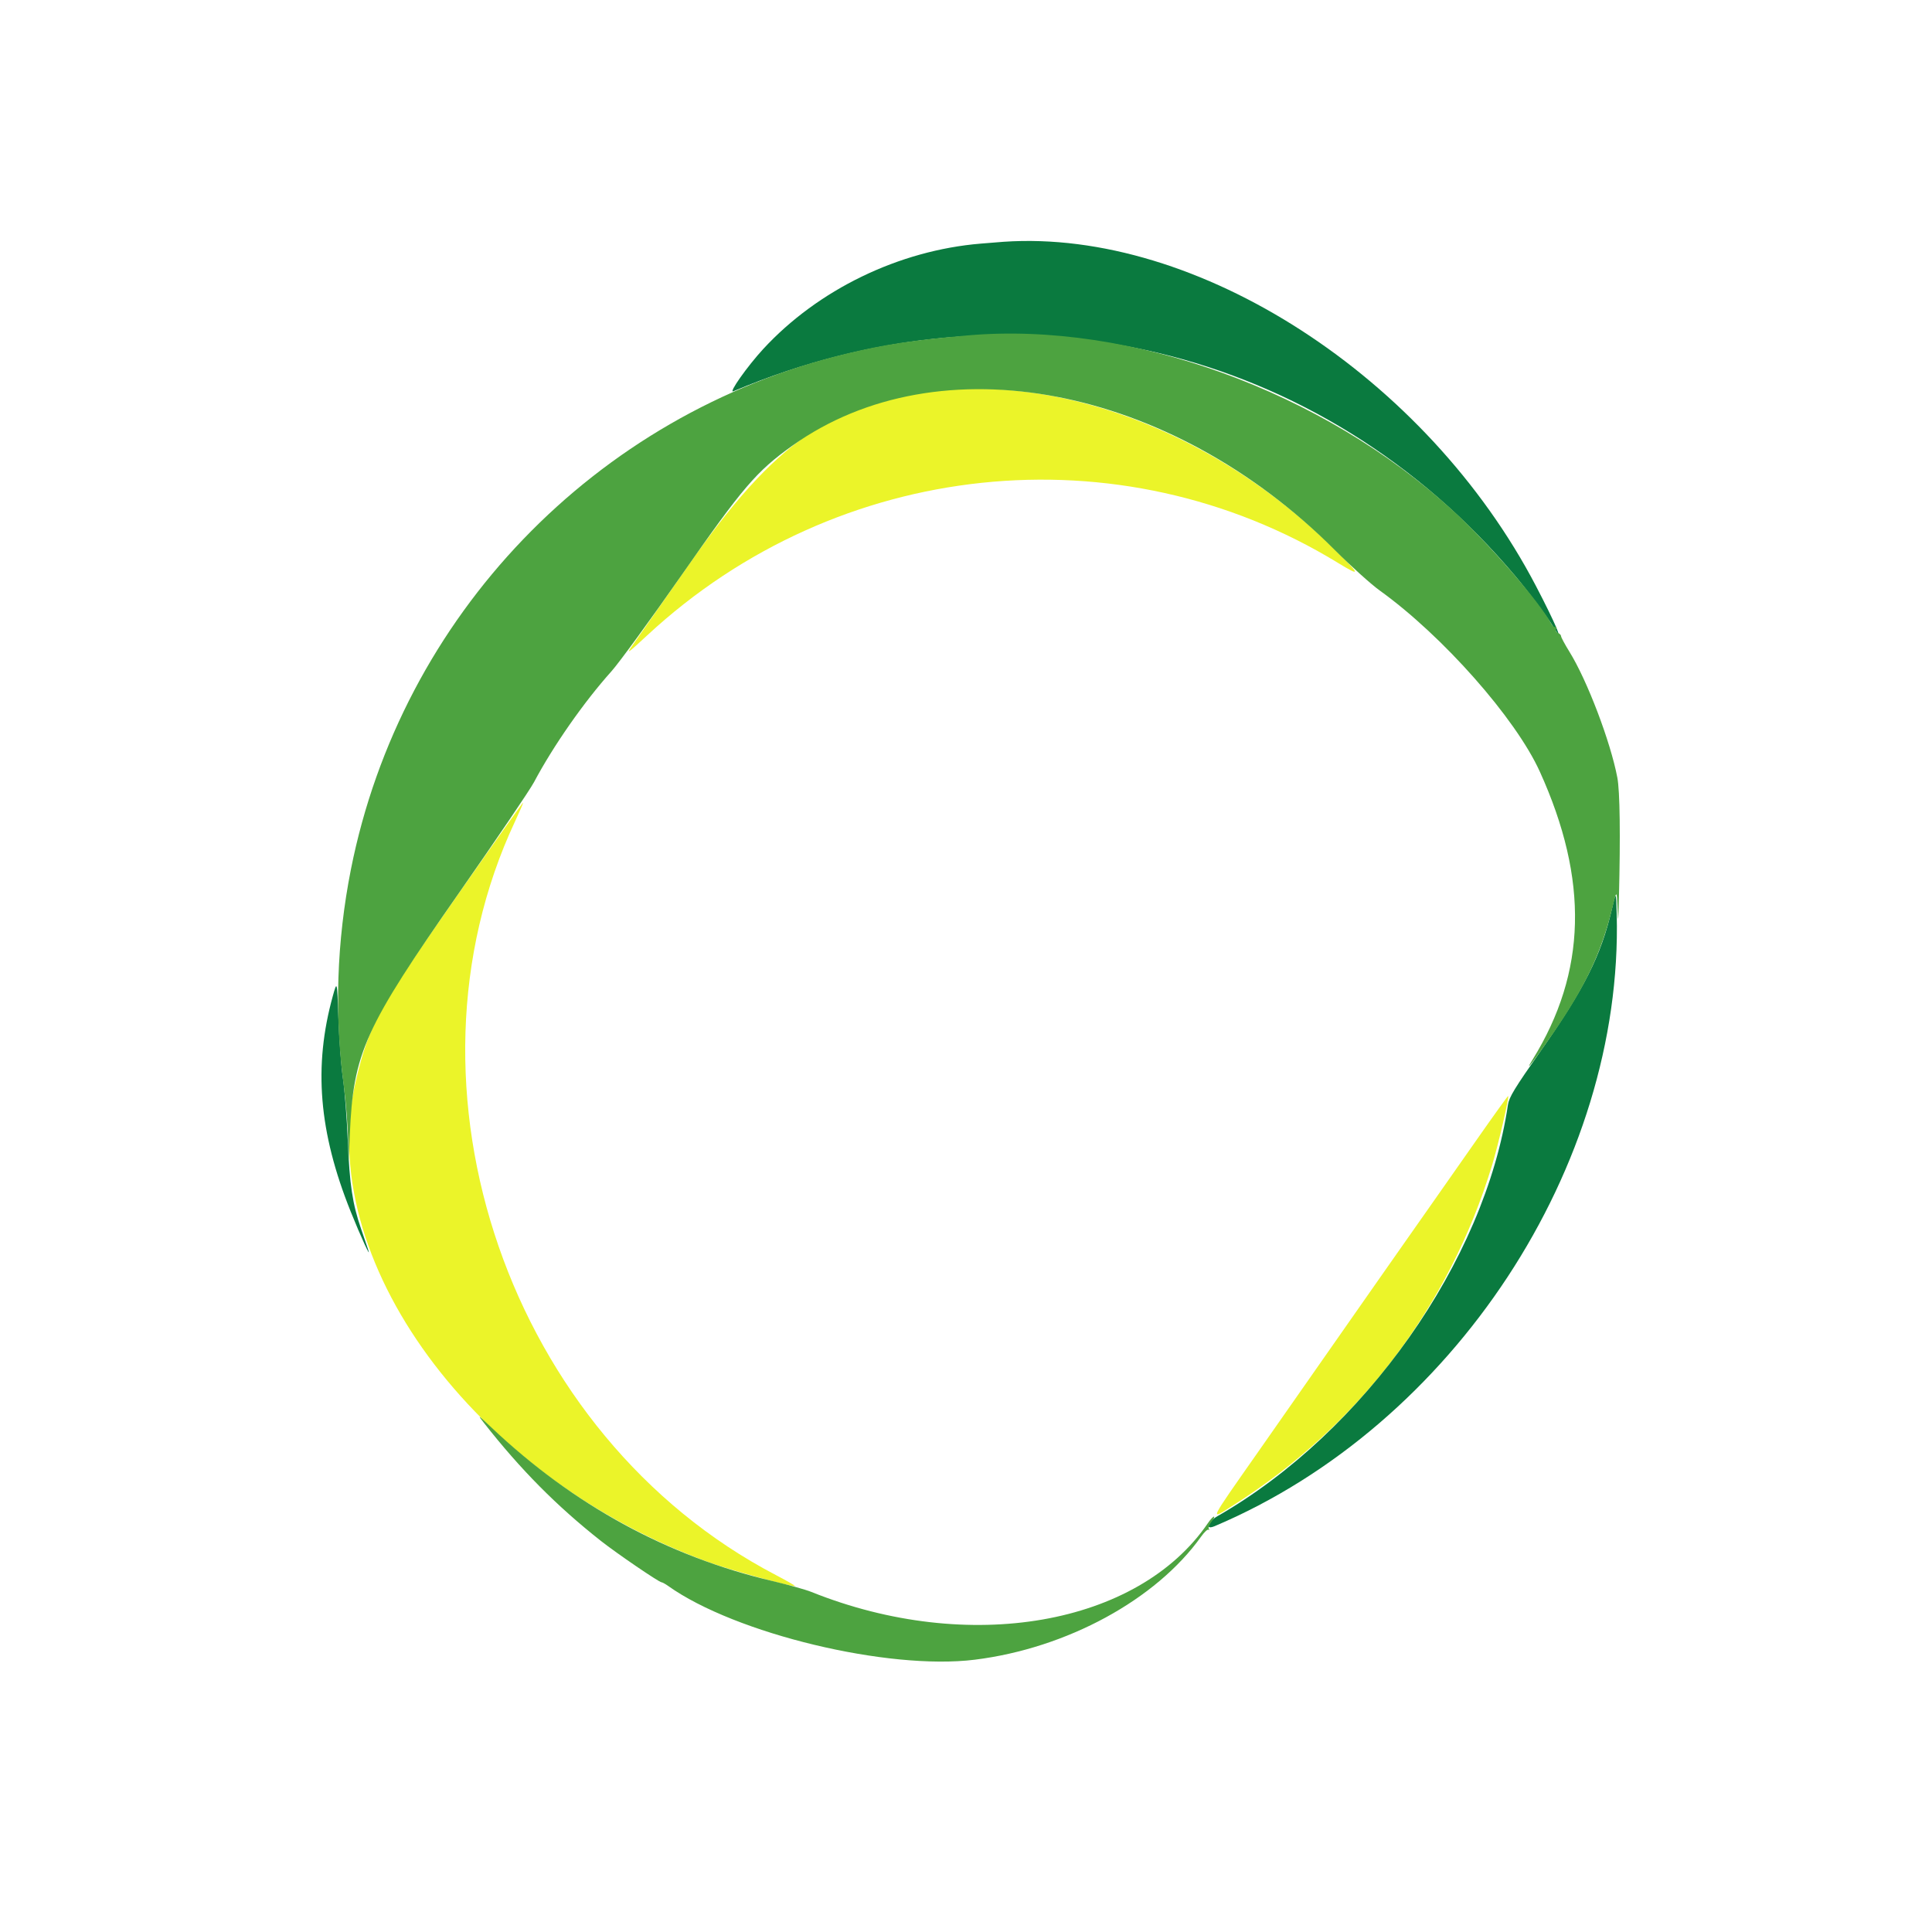
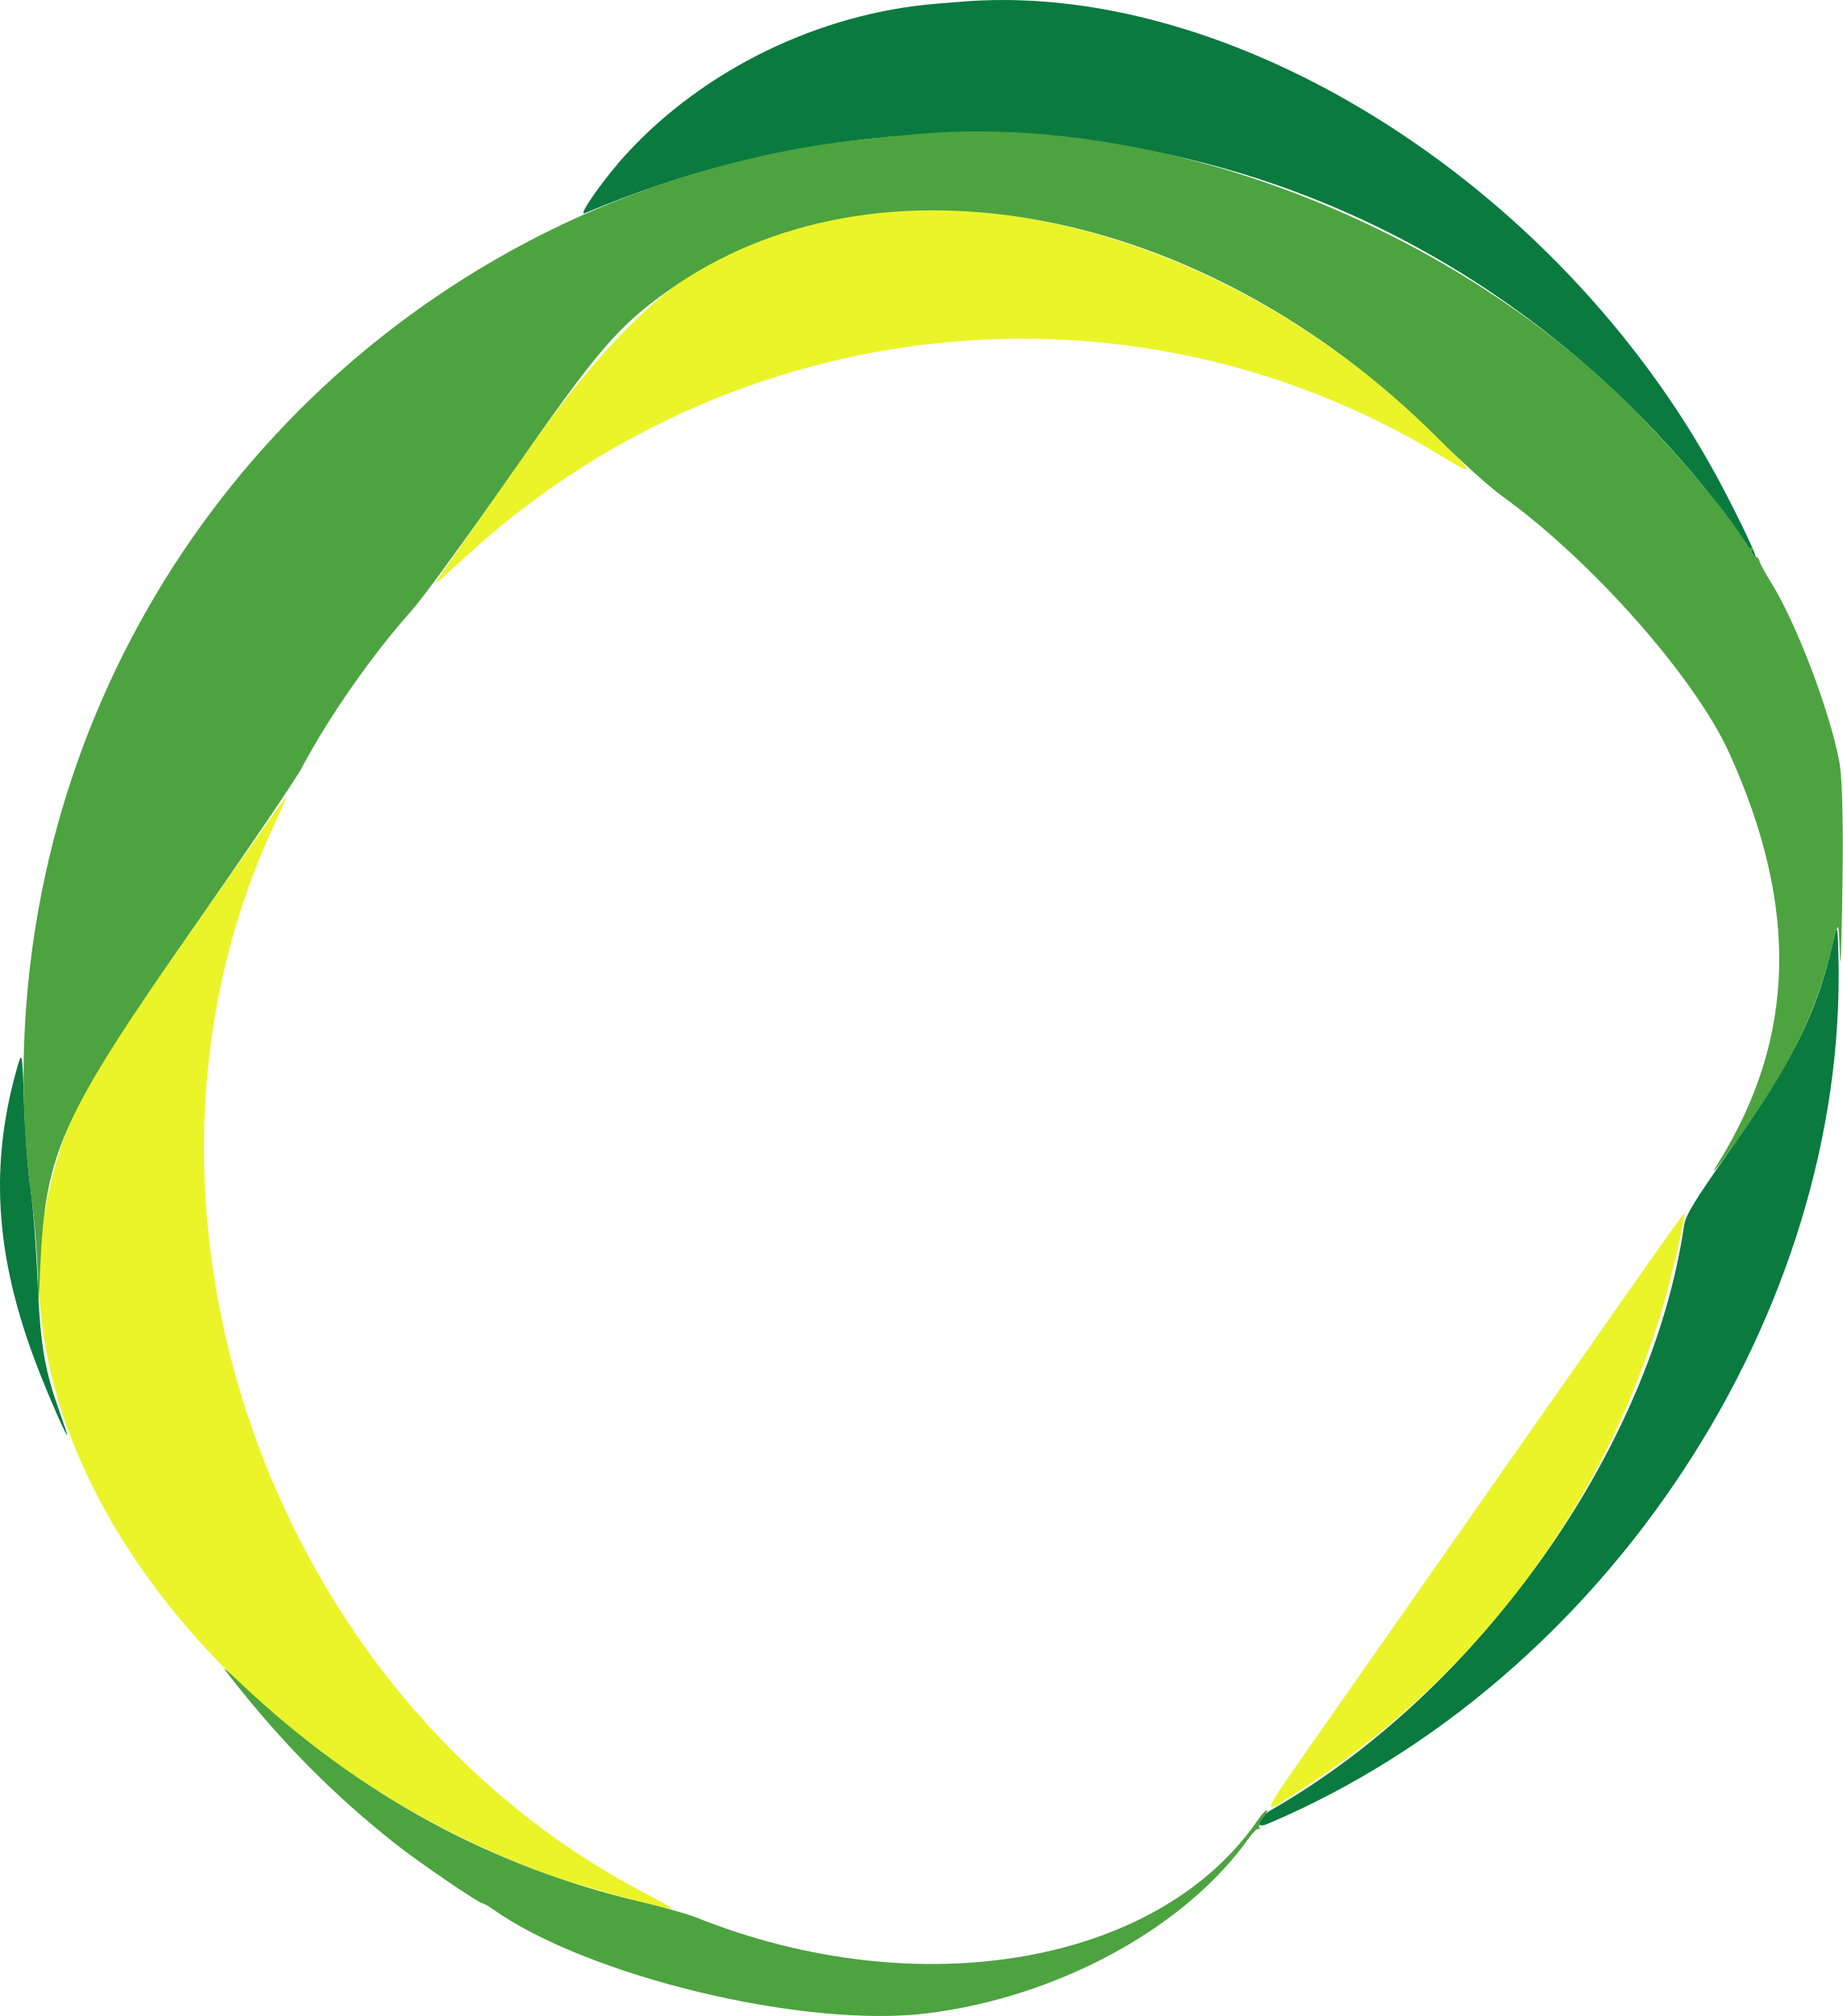
- <svg xmlns="http://www.w3.org/2000/svg" width="1000" height="1000" viewBox="0 0 1000 1000" version="1.1">
+ <svg xmlns="http://www.w3.org/2000/svg" version="1.1" viewBox="166.4 124.72 672.01 735.32">
  <path d="M 487.694 202.008 C 431.463 207.329, 401.213 228.237, 356.043 293 C 342.041 313.075, 328.997 331.750, 327.056 334.500 C 323.966 338.876, 324.959 338.170, 335.013 328.842 C 433.479 237.483, 579.341 222.177, 692.500 291.329 C 704.957 298.941, 704.491 297.783, 689 282.618 C 631.640 226.467, 554.720 195.666, 487.694 202.008 M 237.015 463.024 C 195.458 522.429, 191.071 530.434, 184.173 559.451 C 162.286 651.525, 245.046 764.375, 366.921 808.642 C 377.738 812.571, 408.339 821.047, 411.455 820.976 C 412.030 820.964, 407.550 818.365, 401.500 815.202 C 263.811 743.215, 201.675 563.517, 266.609 425.094 C 269.035 419.920, 270.903 415.570, 270.759 415.425 C 270.614 415.281, 255.429 436.700, 237.015 463.024 M 763.928 590.508 C 754.893 603.425, 743.779 619.282, 739.231 625.747 C 734.684 632.211, 728.916 640.425, 726.414 644 C 723.912 647.575, 717.763 656.350, 712.749 663.500 C 707.735 670.650, 697.035 685.950, 688.971 697.500 C 680.906 709.050, 663.919 733.343, 651.221 751.484 C 624.861 789.145, 625.811 787.070, 638.662 778.914 C 703.275 737.909, 750.139 676.224, 772.341 602.958 C 775.553 592.359, 781.228 567.895, 780.617 567.284 C 780.474 567.140, 772.964 577.592, 763.928 590.508" stroke="none" fill="#ebf429" fill-rule="evenodd" />
  <path d="M 507.691 126.089 C 465.287 129.588, 423.397 149.886, 395 180.695 C 386.850 189.538, 376.858 203.683, 379.576 202.533 C 524.896 141.005, 683.972 178.697, 784.601 298.500 C 791 306.118, 800.932 319.378, 803.888 324.250 C 810.161 334.588, 805.008 322.446, 794.995 303.293 C 738.377 194.997, 619.779 118.305, 519.500 125.143 C 518.400 125.218, 513.086 125.644, 507.691 126.089 M 834.238 470.796 C 828.725 494.470, 820.049 511.745, 797.557 543.833 C 783.904 563.311, 781.088 567.937, 780.512 571.833 C 768.558 652.722, 706.149 741.155, 630.295 784.689 C 624.891 787.790, 623.570 792.112, 628.688 789.944 C 752.181 737.654, 840.189 603.757, 836.816 473.292 C 836.500 461.085, 836.500 461.085, 834.238 470.796 M 172.274 515.500 C 162.186 551.906, 164.985 585.883, 181.460 626.977 C 186.790 640.271, 192.583 652.842, 190.457 646.500 C 190.088 645.400, 188.487 640.712, 186.900 636.082 C 182.434 623.059, 180.957 613.265, 180.023 590.500 C 179.550 578.950, 178.417 564.381, 177.505 558.124 C 176.594 551.867, 175.543 537.917, 175.170 527.124 C 174.491 507.500, 174.491 507.500, 172.274 515.500" stroke="none" fill="#0a7a3f" fill-rule="evenodd" />
  <path d="M 501 173.590 C 472.274 176.091, 458.223 178.206, 438.031 183.067 C 308.040 214.363, 207.672 318.854, 181.632 450 C 174.259 487.134, 172.996 525.383, 177.935 562.002 C 179.071 570.421, 180.074 583.427, 180.166 590.905 C 180.331 604.500, 180.331 604.500, 181.081 587 C 182.887 544.851, 188.622 532.196, 237.798 461.846 C 256.884 434.542, 274.255 408.895, 276.400 404.851 C 286.339 386.115, 302.239 363.349, 316.453 347.500 C 320.399 343.100, 336.649 320.825, 352.564 298 C 384.532 252.151, 391.508 243.989, 410.044 230.742 C 485.998 176.463, 605.590 199.387, 690.750 284.551 C 699.138 292.939, 709.665 302.434, 714.143 305.651 C 746.697 329.037, 784.476 371.766, 796.987 399.348 C 822.463 455.513, 821.280 503.103, 793.281 548.435 C 788.229 556.615, 794.052 549.102, 804.356 534.147 C 820.457 510.779, 828.904 492.872, 834.381 470.500 C 836.829 460.500, 836.829 460.500, 837.205 470 C 837.535 478.375, 837.625 477.723, 837.959 464.500 C 838.769 432.443, 838.464 409.488, 837.135 402.500 C 833.599 383.901, 821.564 352.258, 812.382 337.416 C 809.972 333.520, 808 329.856, 808 329.273 C 808 328.691, 807.278 327.937, 806.396 327.599 C 805.451 327.236, 805.036 326.349, 805.385 325.440 C 805.711 324.591, 805.555 324.157, 805.039 324.476 C 804.523 324.795, 803.556 324.031, 802.892 322.778 C 797 311.673, 771.024 281.735, 752.500 264.700 C 684.790 202.432, 584.987 166.278, 501 173.590 M 250.494 736.500 C 269.473 760.685, 288.176 779.556, 311.027 797.576 C 319.187 804.010, 341.163 819, 342.437 819 C 342.852 819, 344.389 819.853, 345.852 820.895 C 380.558 845.607, 459.694 864.640, 504.544 859.060 C 552.234 853.128, 598.491 827.954, 621.734 795.284 C 623.384 792.965, 625.091 791.390, 625.527 791.784 C 625.964 792.178, 626.030 791.990, 625.674 791.368 C 625.318 790.745, 625.954 789.057, 627.086 787.618 C 628.219 786.178, 628.775 785.003, 628.323 785.007 C 627.870 785.011, 626.485 786.505, 625.243 788.328 C 589.157 841.335, 501.310 856.601, 420 823.995 C 416.975 822.782, 408.013 820.267, 400.085 818.406 C 345.645 805.626, 296.830 779.005, 254.535 739.028 C 247.307 732.196, 246.933 731.962, 250.494 736.500" stroke="none" fill="#4da340" fill-rule="evenodd" />
</svg>
